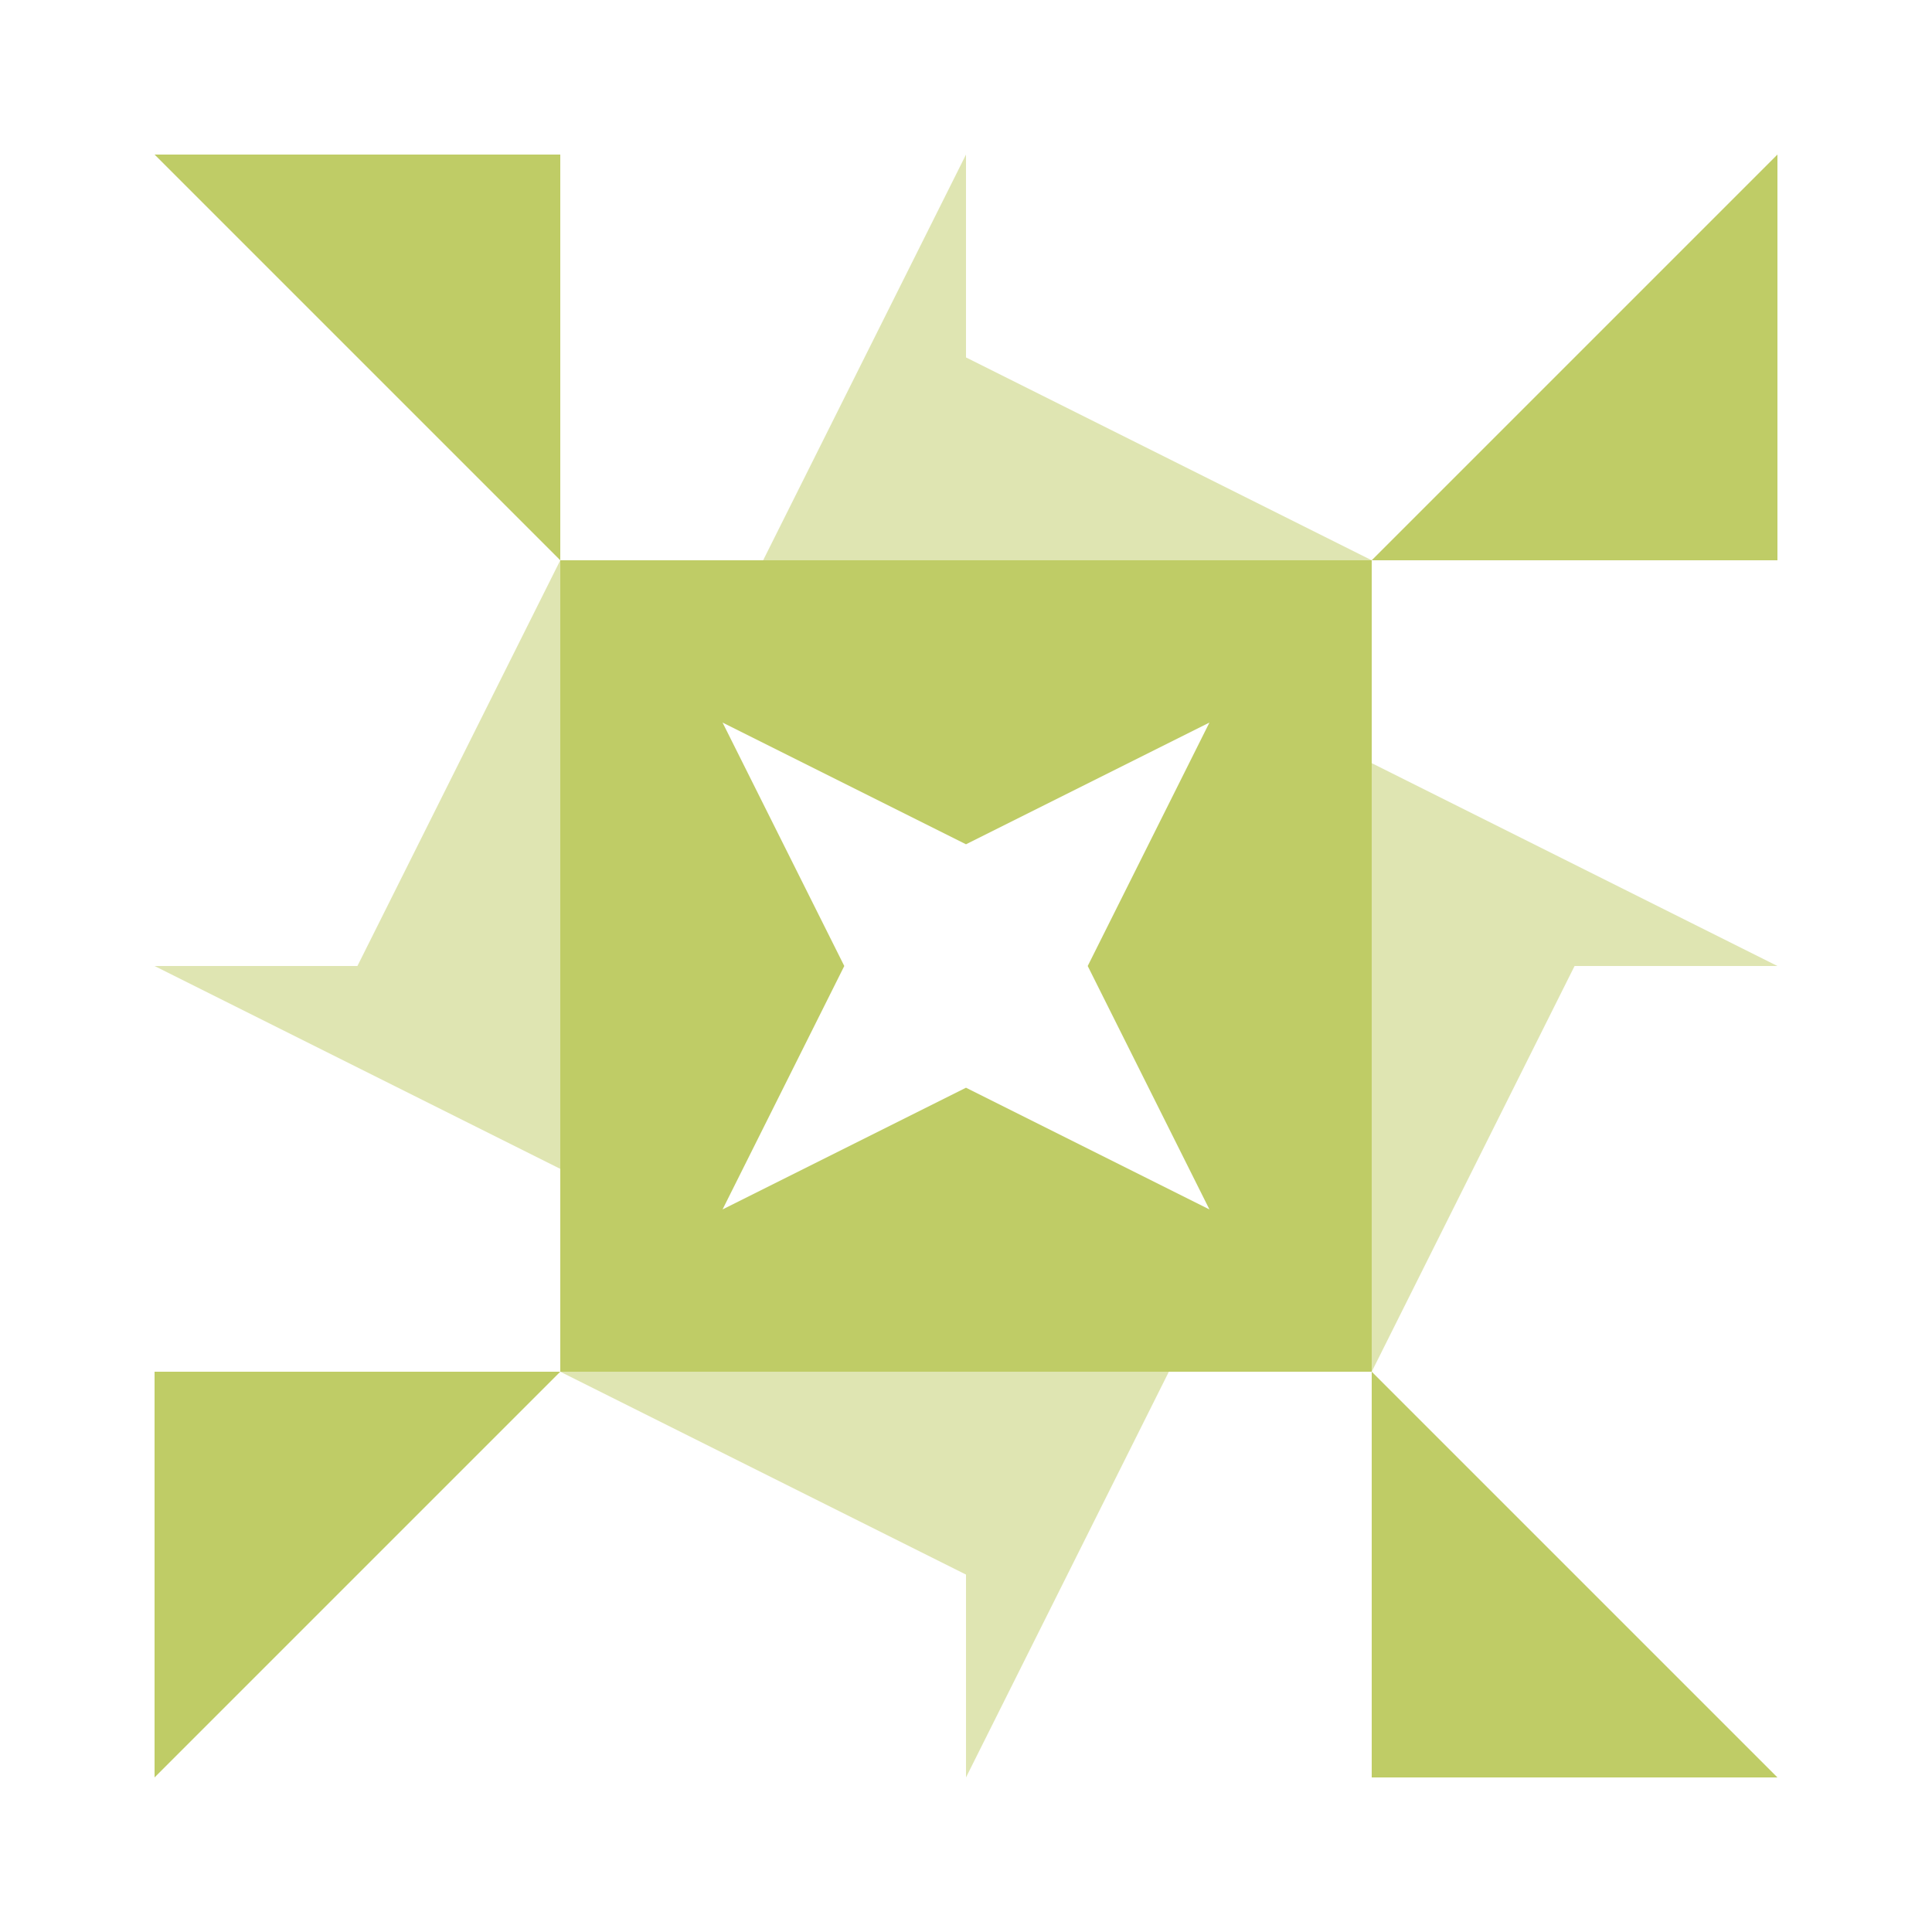
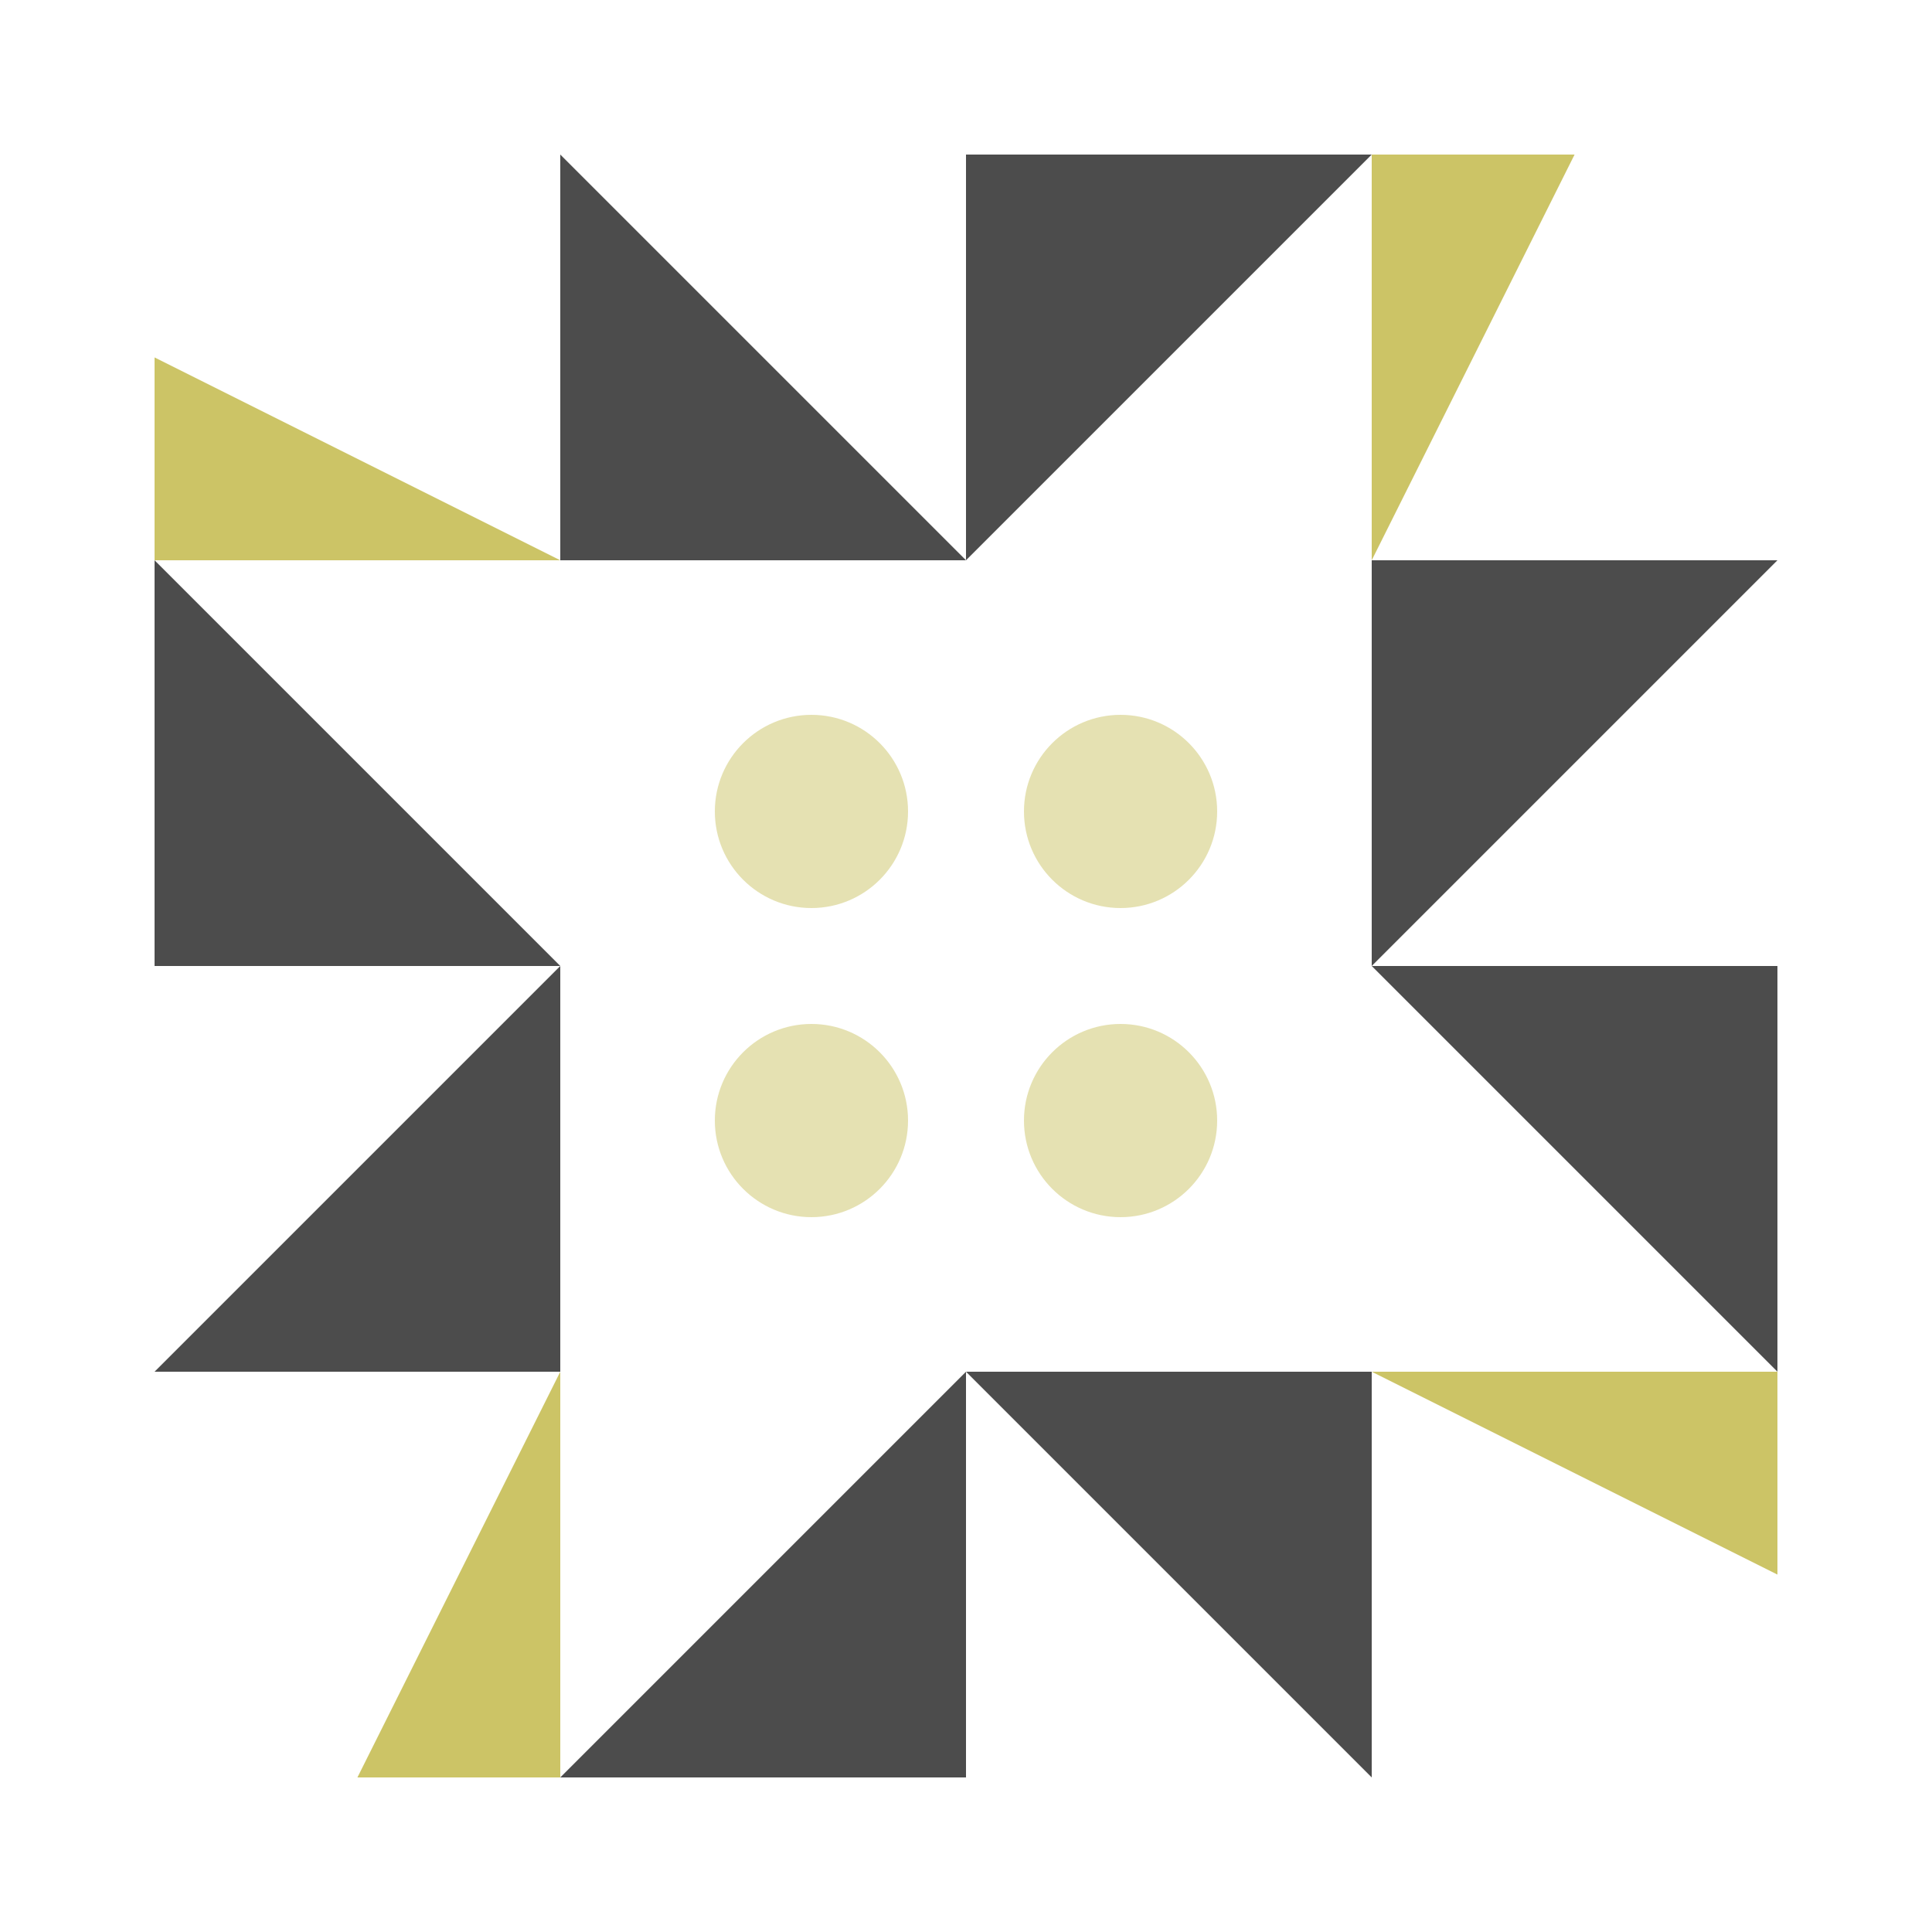
<svg xmlns="http://www.w3.org/2000/svg" width="100" height="100" viewBox="0 0 100 100">
-   <path fill="#dfe5b2" d="M50 8L50 29L39.5 29ZM71 29L50 29L50 18.5ZM50 92L50 71L60.5 71ZM29 71L50 71L50 81.5ZM29 29L29 50L18.5 50ZM92 50L71 50L71 39.5ZM71 71L71 50L81.5 50ZM8 50L29 50L29 60.5Z" />
-   <path fill="#bfcc66" d="M8 8L29 8L29 29ZM92 8L92 29L71 29ZM92 92L71 92L71 71ZM8 92L8 71L29 71ZM29 29L50 29L50 43.7L37.4 37.4L43.7 50L29 50ZM71 29L71 50L56.3 50L62.6 37.4L50 43.7L50 29ZM71 71L50 71L50 56.3L62.6 62.6L56.3 50L71 50ZM29 71L29 50L43.7 50L37.4 62.6L50 56.3L50 71Z" />
+   <path fill="#4c4c4c" d="M50 29L29 29L29 8ZM50 29L50 8L71 8ZM50 71L71 71L71 92ZM50 71L50 92L29 92ZM29 50L8 50L8 29ZM71 50L71 29L92 29ZM71 50L92 50L92 71ZM29 50L29 71L8 71Z" />
+   <path fill="#ccc466" d="M29 29L8 29L8 18.5ZM71 29L71 8L81.5 8ZM71 71L92 71L92 81.5ZM29 71L29 92L18.5 92Z" />
+   <path fill="#e5e1b2" d="M37 42a5,5 0 1,1 10,0a5,5 0 1,1 -10,0M53 42a5,5 0 1,1 10,0a5,5 0 1,1 -10,0M53 58a5,5 0 1,1 10,0a5,5 0 1,1 -10,0M37 58a5,5 0 1,1 10,0a5,5 0 1,1 -10,0" />
</svg>
